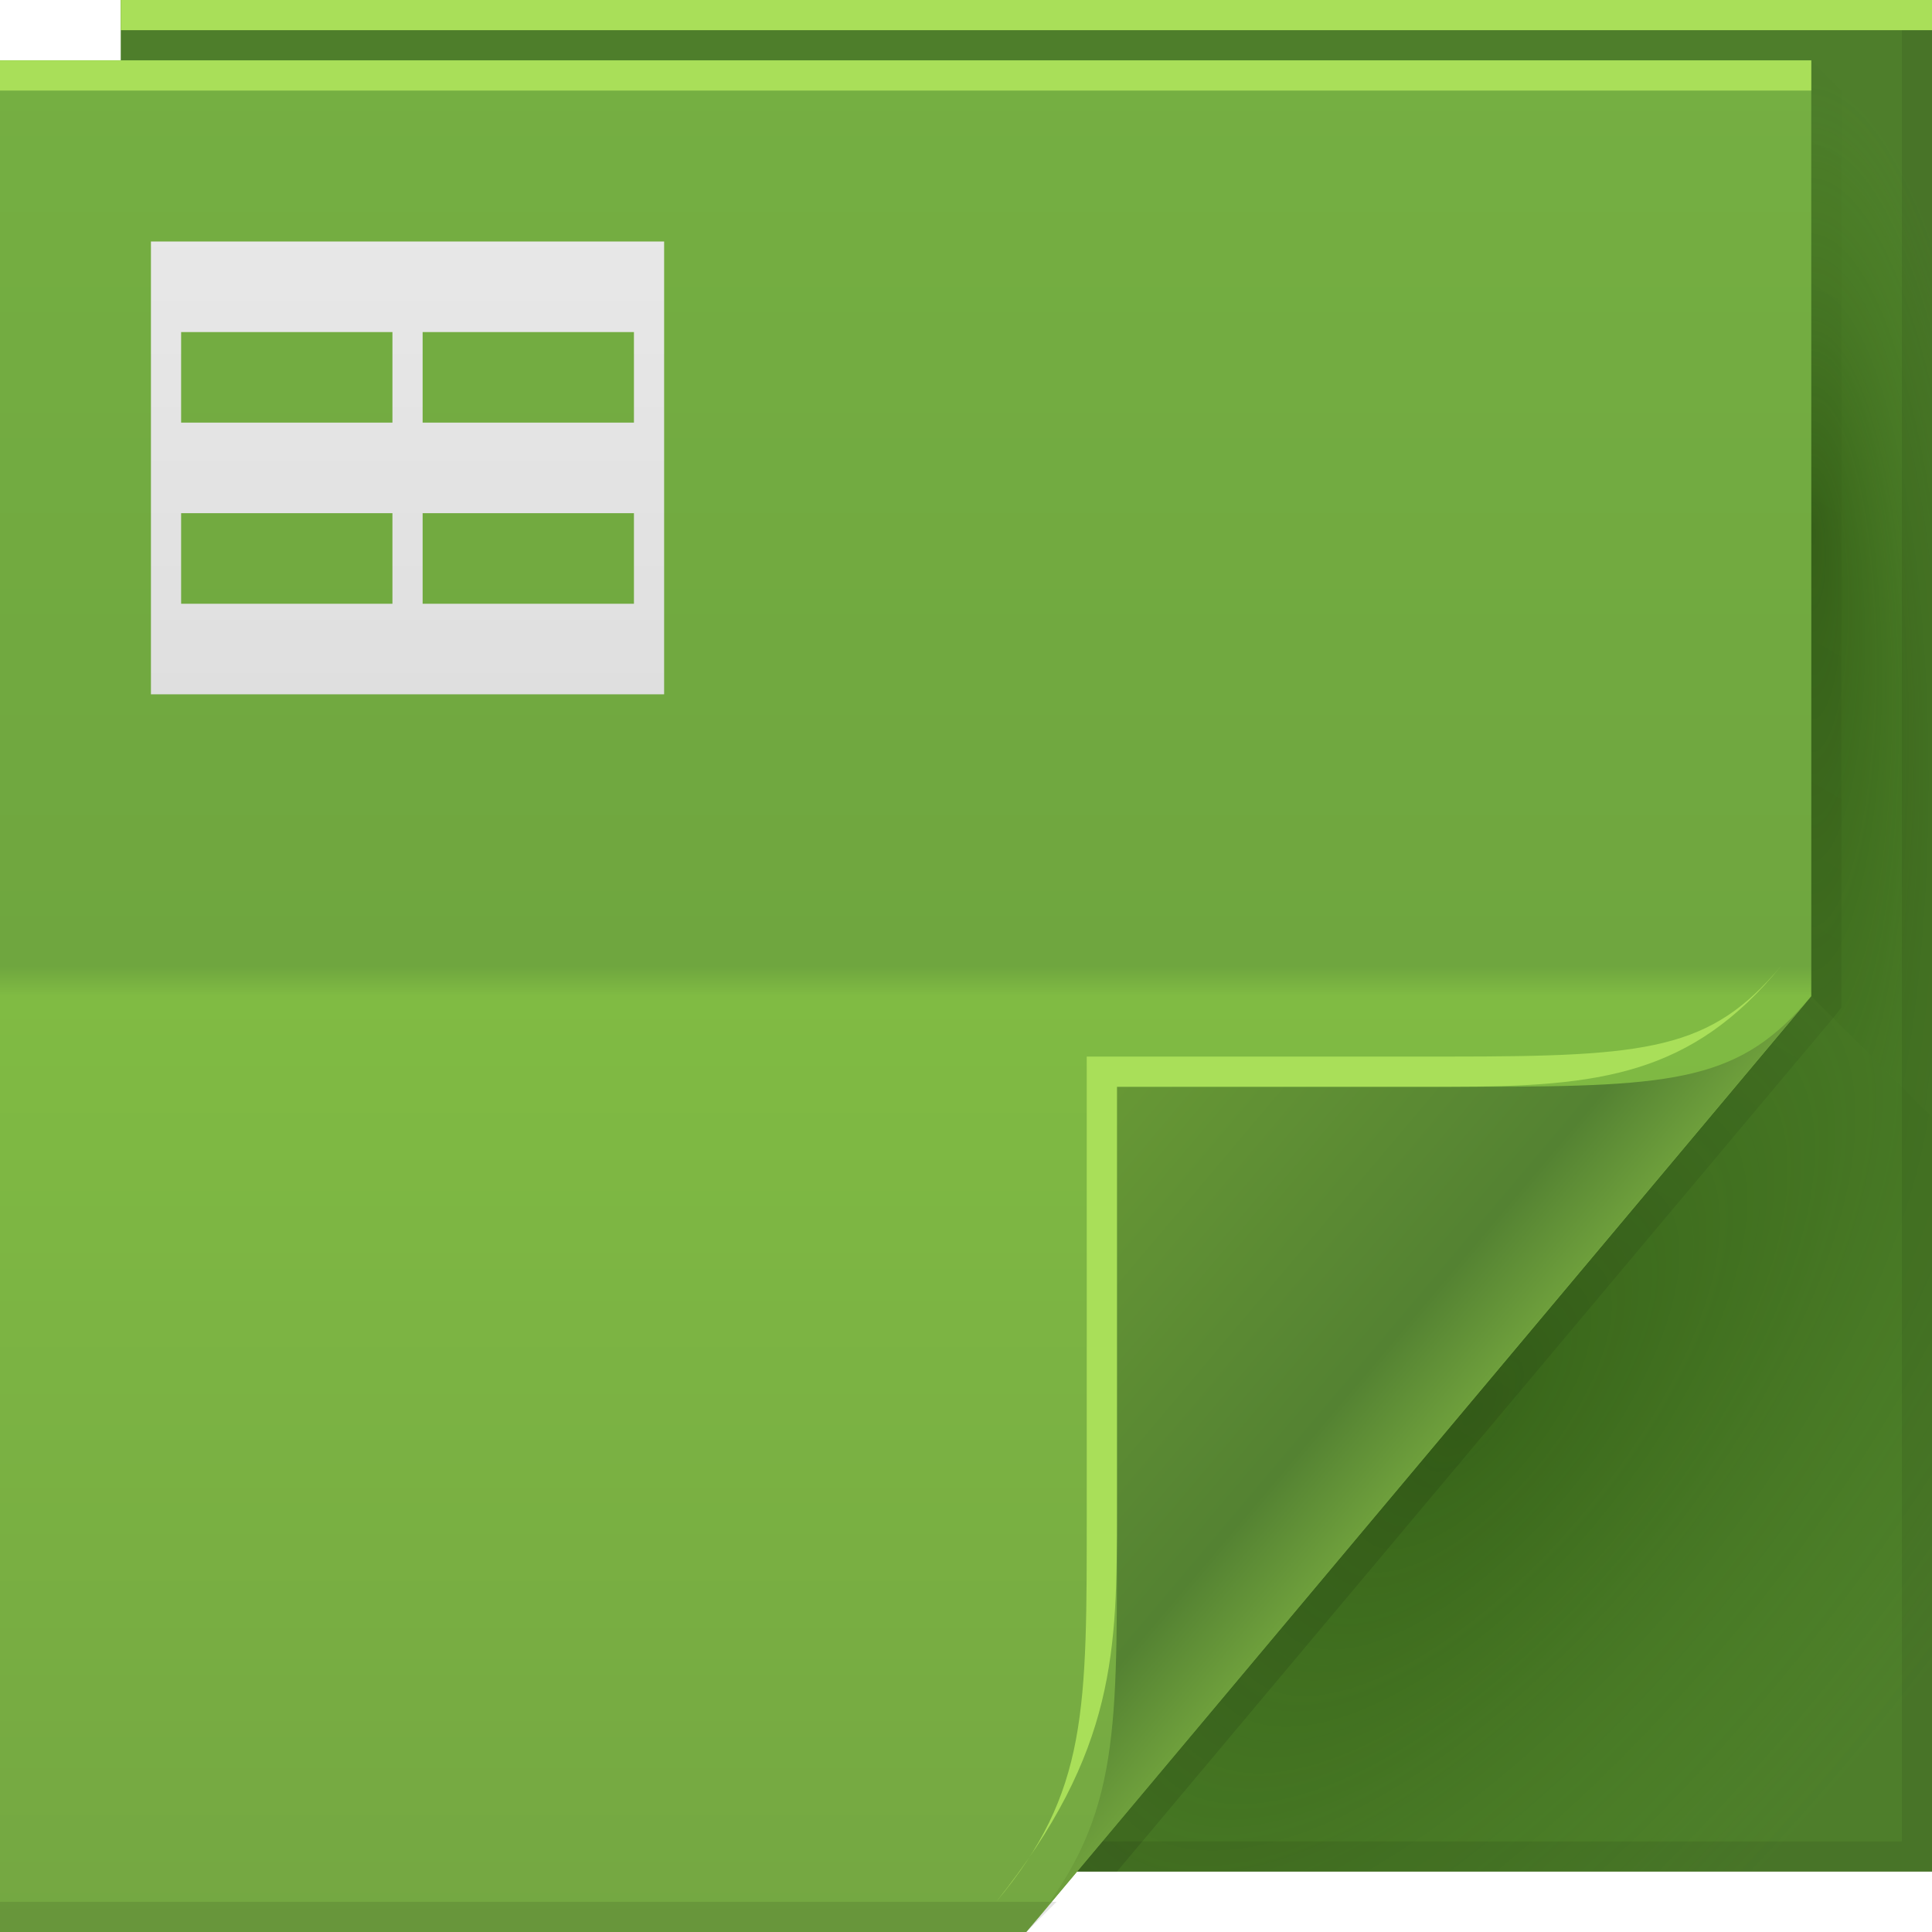
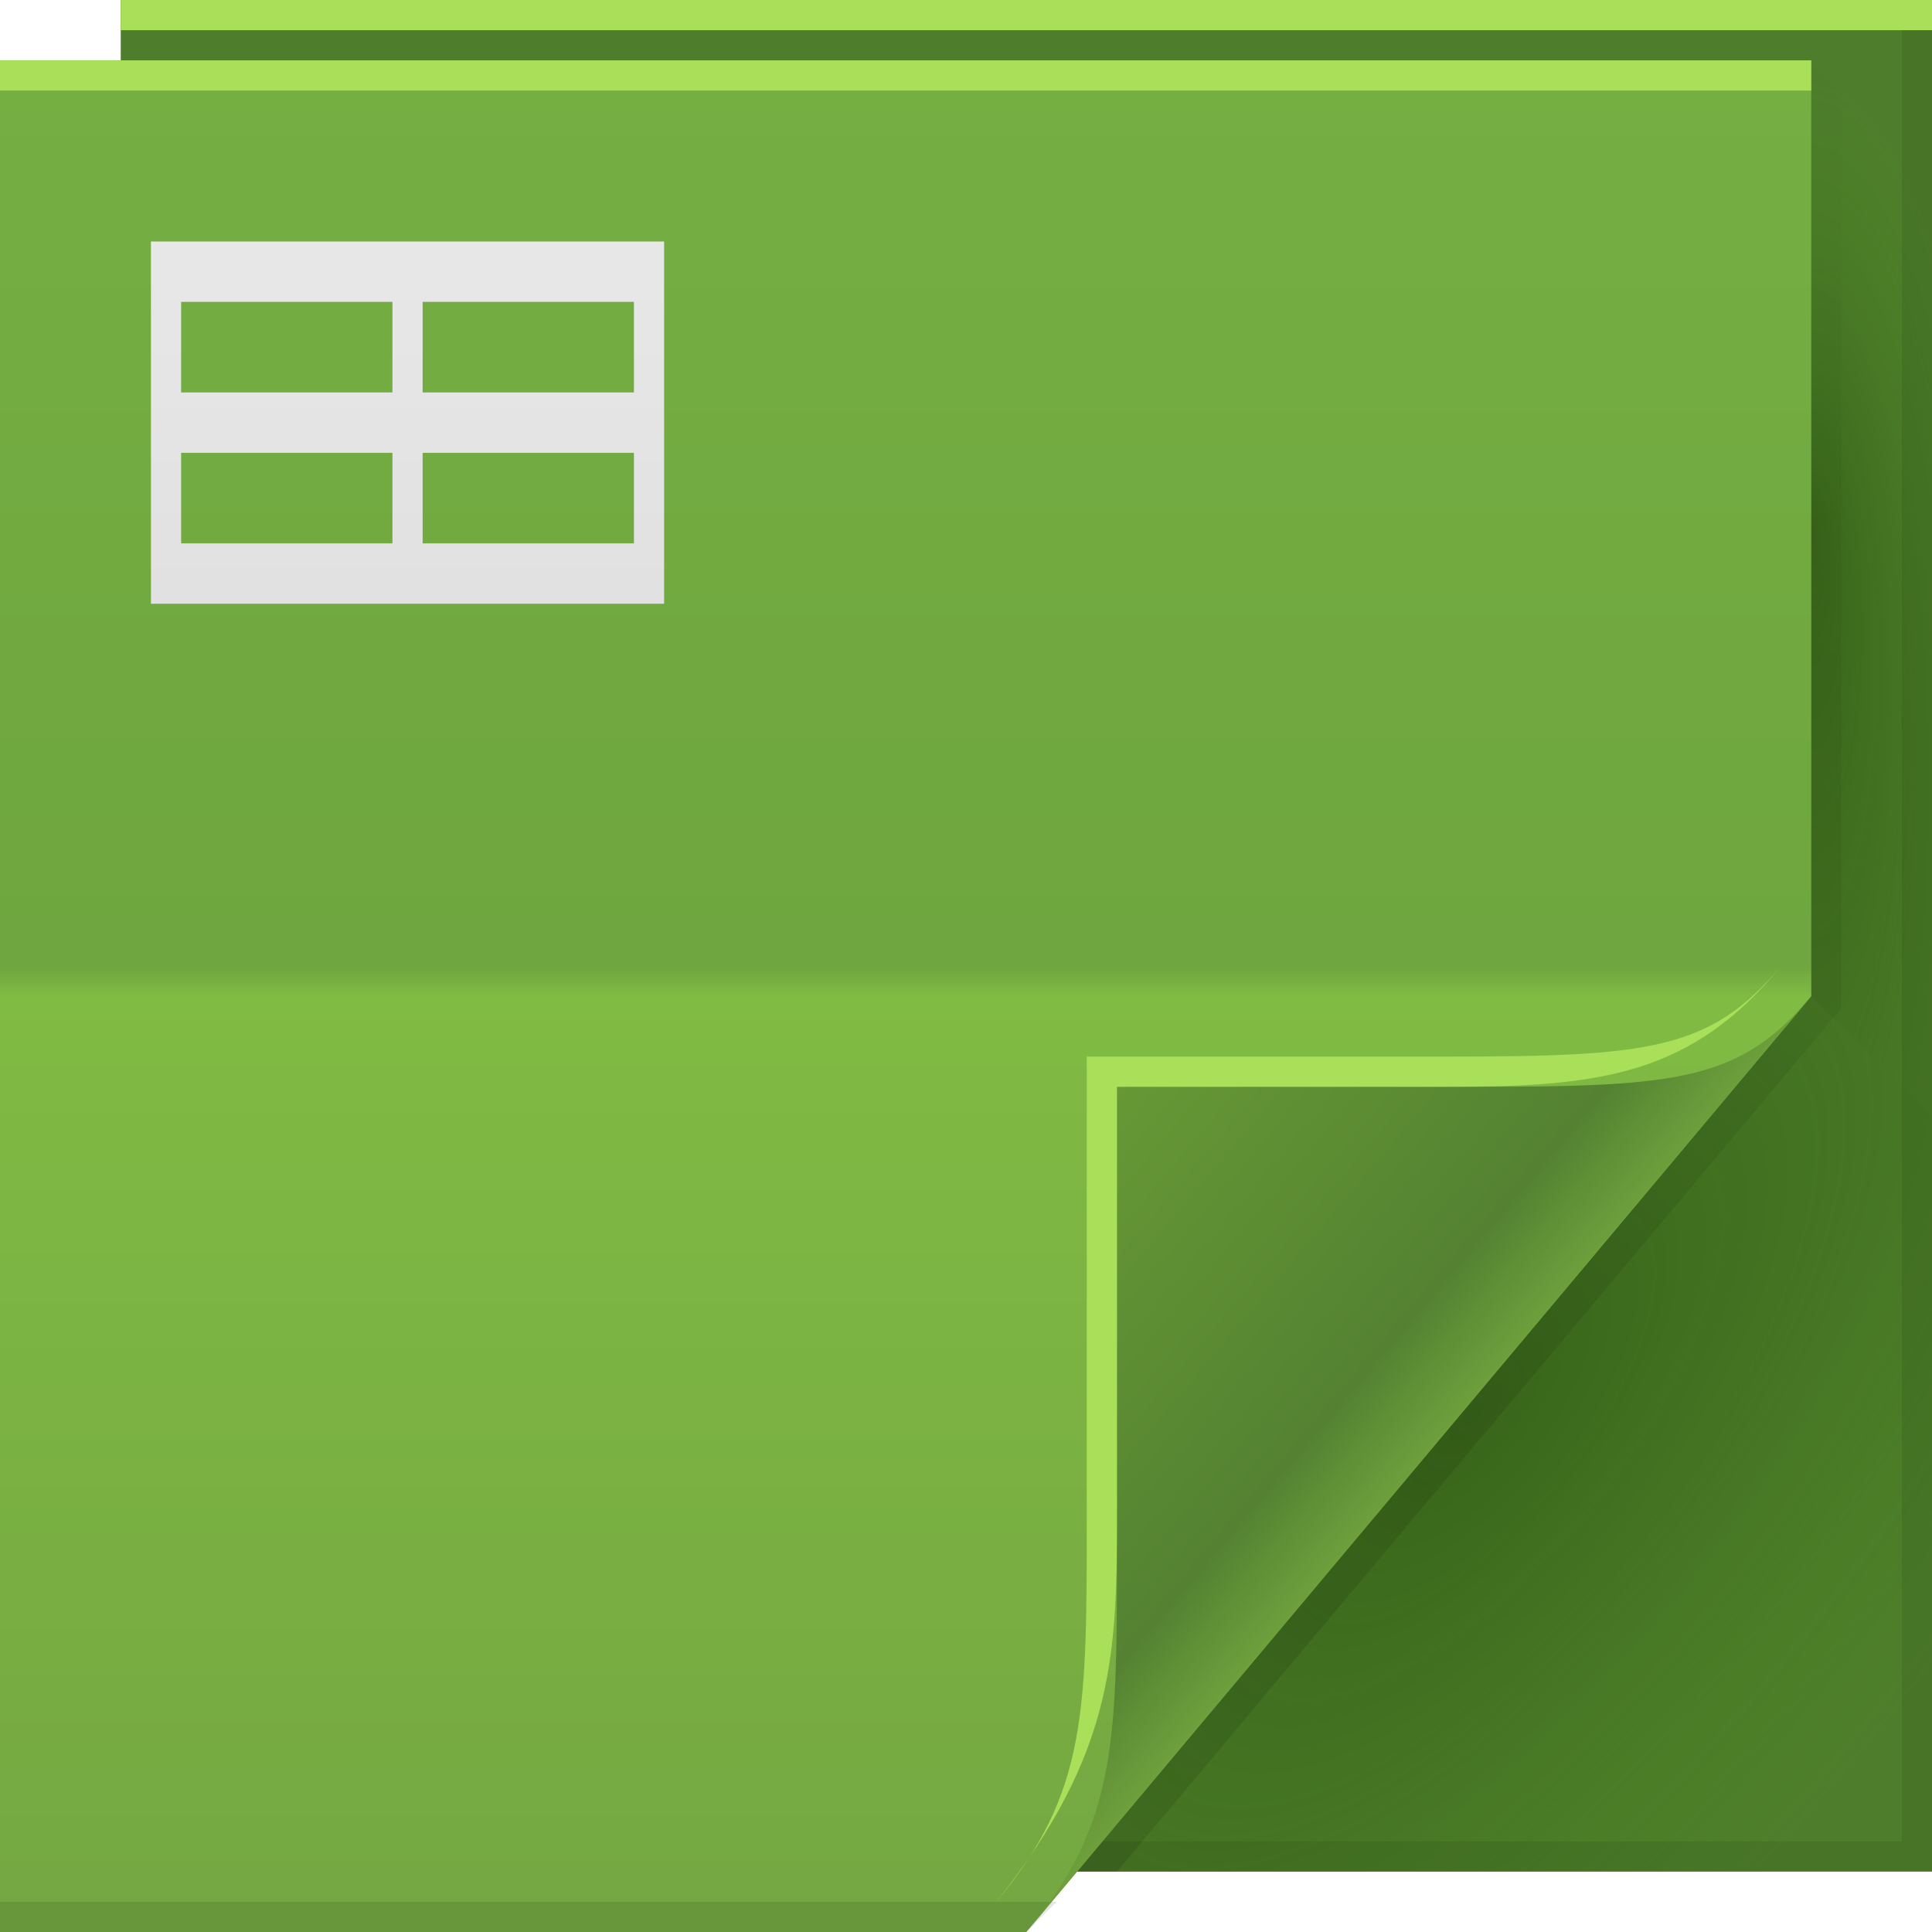
<svg xmlns="http://www.w3.org/2000/svg" xmlns:xlink="http://www.w3.org/1999/xlink" version="1.1" width="64" height="64" id="svg13094">
  <defs id="defs11">
    <radialGradient cx="48.242" cy="40.919" r="14.161" fx="40.959" fy="40.609" id="radialGradient3822-5" xlink:href="#radialGradient3996-0" gradientUnits="userSpaceOnUse" gradientTransform="matrix(-2.0491578e-7,2.159125,-0.5185617,-3.8905836e-8,81.12524,-70.94592)" />
    <radialGradient cx="48.308" cy="47.141" r="14.161" id="radialGradient3996-0" gradientUnits="userSpaceOnUse" gradientTransform="matrix(0.9396233,0.7747794,-1.797524,2.17997,88.13055,-93.36575)">
      <stop id="stop3954-6" style="stop-color:#183e00;stop-opacity:0.408" offset="0" />
      <stop id="stop3958-7" style="stop-color:#205400;stop-opacity:0.157" offset="0.5" />
      <stop id="stop3956-2" style="stop-color:#349200;stop-opacity:0" offset="1" />
    </radialGradient>
    <radialGradient cx="48.308" cy="47.141" r="14.161" id="radialGradient3373-0" xlink:href="#radialGradient3996-0" gradientUnits="userSpaceOnUse" gradientTransform="matrix(0.9396233,0.7747794,-1.797524,2.17997,88.13055,-93.36575)" />
    <linearGradient x1="45" y1="52" x2="73" y2="4" id="linearGradient4308-9" gradientUnits="userSpaceOnUse">
      <stop id="stop4304-2" style="stop-color:#000000;stop-opacity:0.107" offset="0" />
      <stop id="stop4306-8" style="stop-color:#000000;stop-opacity:0" offset="1" />
    </linearGradient>
    <linearGradient x1="31" y1="64" x2="31" y2="2" id="linearGradient3984-4" gradientUnits="userSpaceOnUse">
      <stop id="stop3099-5" style="stop-color:#74a742;stop-opacity:1" offset="0" />
      <stop id="stop3875-5" style="stop-color:#80bb43;stop-opacity:1" offset="0.5" />
      <stop id="stop3873-8" style="stop-color:#6fa63f;stop-opacity:1" offset="0.516" />
      <stop id="stop3101-9" style="stop-color:#75af42;stop-opacity:1" offset="1" />
    </linearGradient>
    <linearGradient x1="48.992" y1="46.125" x2="37" y2="36" id="linearGradient4280-6" gradientUnits="userSpaceOnUse">
      <stop id="stop4293-9" style="stop-color:#6e9f3c;stop-opacity:1" offset="0" />
      <stop id="stop4295-7" style="stop-color:#548232;stop-opacity:1" offset="0.21" />
      <stop id="stop4297-0" style="stop-color:#679835;stop-opacity:1" offset="1" />
    </linearGradient>
    <linearGradient xlink:href="#linearGradient3873" id="linearGradient3716-0-0" gradientUnits="userSpaceOnUse" gradientTransform="translate(-3557.194,-1600.228)" x1="3564.736" y1="1664.228" x2="3564.736" y2="1602.228" />
    <linearGradient gradientUnits="userSpaceOnUse" id="linearGradient3873" y2="2" x2="31" y1="64" x1="31">
      <stop offset="0" style="stop-color:#dadada;stop-opacity:1" id="stop3875-7" />
      <stop offset="0.501" style="stop-color:#ebebeb;stop-opacity:1" id="stop3877" />
      <stop offset="0.516" style="stop-color:#dadada;stop-opacity:1" id="stop3879" />
      <stop offset="1" style="stop-color:#ebebeb;stop-opacity:1" id="stop3881" />
    </linearGradient>
  </defs>
  <path d="M 4,0 64,0 64,62 4,62 z" id="path3960" style="fill:#4e7e2b;fill-opacity:1;fill-rule:nonzero" />
  <path d="m 60,2 4,4 0,31 -4,-4 z" id="path3900" style="fill:url(#radialGradient3822-5);fill-rule:nonzero" />
  <path d="m 60,33 4,4 0,25 -28.323,0 z" id="path3934" style="fill:url(#radialGradient3373-0);fill-rule:nonzero" />
  <path d="M 63,0 V 61 H 4 v 1 H 64 V 0 h -1 z" id="path4299" style="fill:#000000;fill-opacity:0.079;fill-rule:nonzero" />
  <path d="M 60,2 60,33 35,62 37,62 60.781,33.656 61,33.375 61,33 61,3 z" id="path3922" style="fill:url(#linearGradient4308-9);fill-rule:nonzero" />
  <path d="M 0,2 60,2 60,33 34,64 0,64 z" id="path3982" style="fill:url(#linearGradient3984-4);fill-rule:nonzero" />
  <path d="M 0,2 60,2 60,3 0,3 z" id="path4052" style="color:#000000;fill:#a9df59;fill-opacity:1;fill-rule:nonzero;stroke-width:1;stroke-linecap:butt;stroke-linejoin:miter;stroke-miterlimit:4;stroke-opacity:1;stroke-dasharray:none;stroke-dashoffset:0;marker:none;visibility:visible;display:inline;overflow:visible;enable-background:accumulate" />
  <path d="m 0,63 35,0 -1,1 -34,0 z" id="path4255" style="fill:#000000;fill-opacity:0.103;fill-rule:nonzero" />
  <path d="M 4,0 64,0 64,1 4,1 z" id="path3878" style="color:#000000;fill:#a9df59;fill-opacity:1;fill-rule:nonzero;stroke-width:1;stroke-linecap:butt;stroke-linejoin:miter;stroke-miterlimit:4;stroke-opacity:1;stroke-dasharray:none;stroke-dashoffset:0;marker:none;visibility:visible;display:inline;overflow:visible;enable-background:accumulate" />
  <path d="M 34,64 60,33 c -2.329,2.776 -4.361,3 -11,3 H 37 v 15 c 0,6.644 0.044,9.37 -3,13 z" id="path4278" style="fill:url(#linearGradient4280-6);fill-rule:nonzero" />
  <path d="m 59,32 c -2.329,2.776 -4.361,3 -11,3 H 36 v 15 c 0,6.644 0.044,9.37 -3,13 4,-5 4,-8.357 4,-13 V 36 h 11 c 5,0 8.041,-0.382 11,-4 z" id="path4282" style="fill:#a9df59;fill-opacity:1;fill-rule:nonzero" />
-   <path style="color:#000000;display:inline;overflow:visible;visibility:visible;fill:url(#linearGradient3716-0-0);fill-opacity:1;fill-rule:nonzero;stroke:none;stroke-width:1;stroke-linecap:butt;stroke-linejoin:miter;stroke-miterlimit:4;stroke-dasharray:none;stroke-dashoffset:0;stroke-opacity:1;marker:none;enable-background:accumulate" d="m 5,8 0,15 0.25,0 0.75,0 7,0 1,0 7,0 1,0 0,-3 L 22,8 6,8 Z m 1,3 7,0 0,3 -7,0 z m 8,0 7,0 0,3 -7,0 z m -8,6 7,0 0,3 -7,0 z m 8,0 7,0 0,3 -7,0 z" id="path3548" />
+   <path style="color:#000000;fill:url(#linearGradient3716-0-0);fill-opacity:1;fill-rule:nonzero;stroke:none;stroke-width:1;marker:none;visibility:visible;display:inline;overflow:visible;enable-background:accumulate" d="m 5,8 0,12 0.25,0 0.75,0 7,0 1,0 7,0 1,0 0,-2 L 22,8 6,8 z m 1,2 7,0 0,3 -7,0 z m 8,0 7,0 0,3 -7,0 z m -8,5 7,0 0,3 -7,0 z m 8,0 7,0 0,3 -7,0 z" id="path3548" />
</svg>
